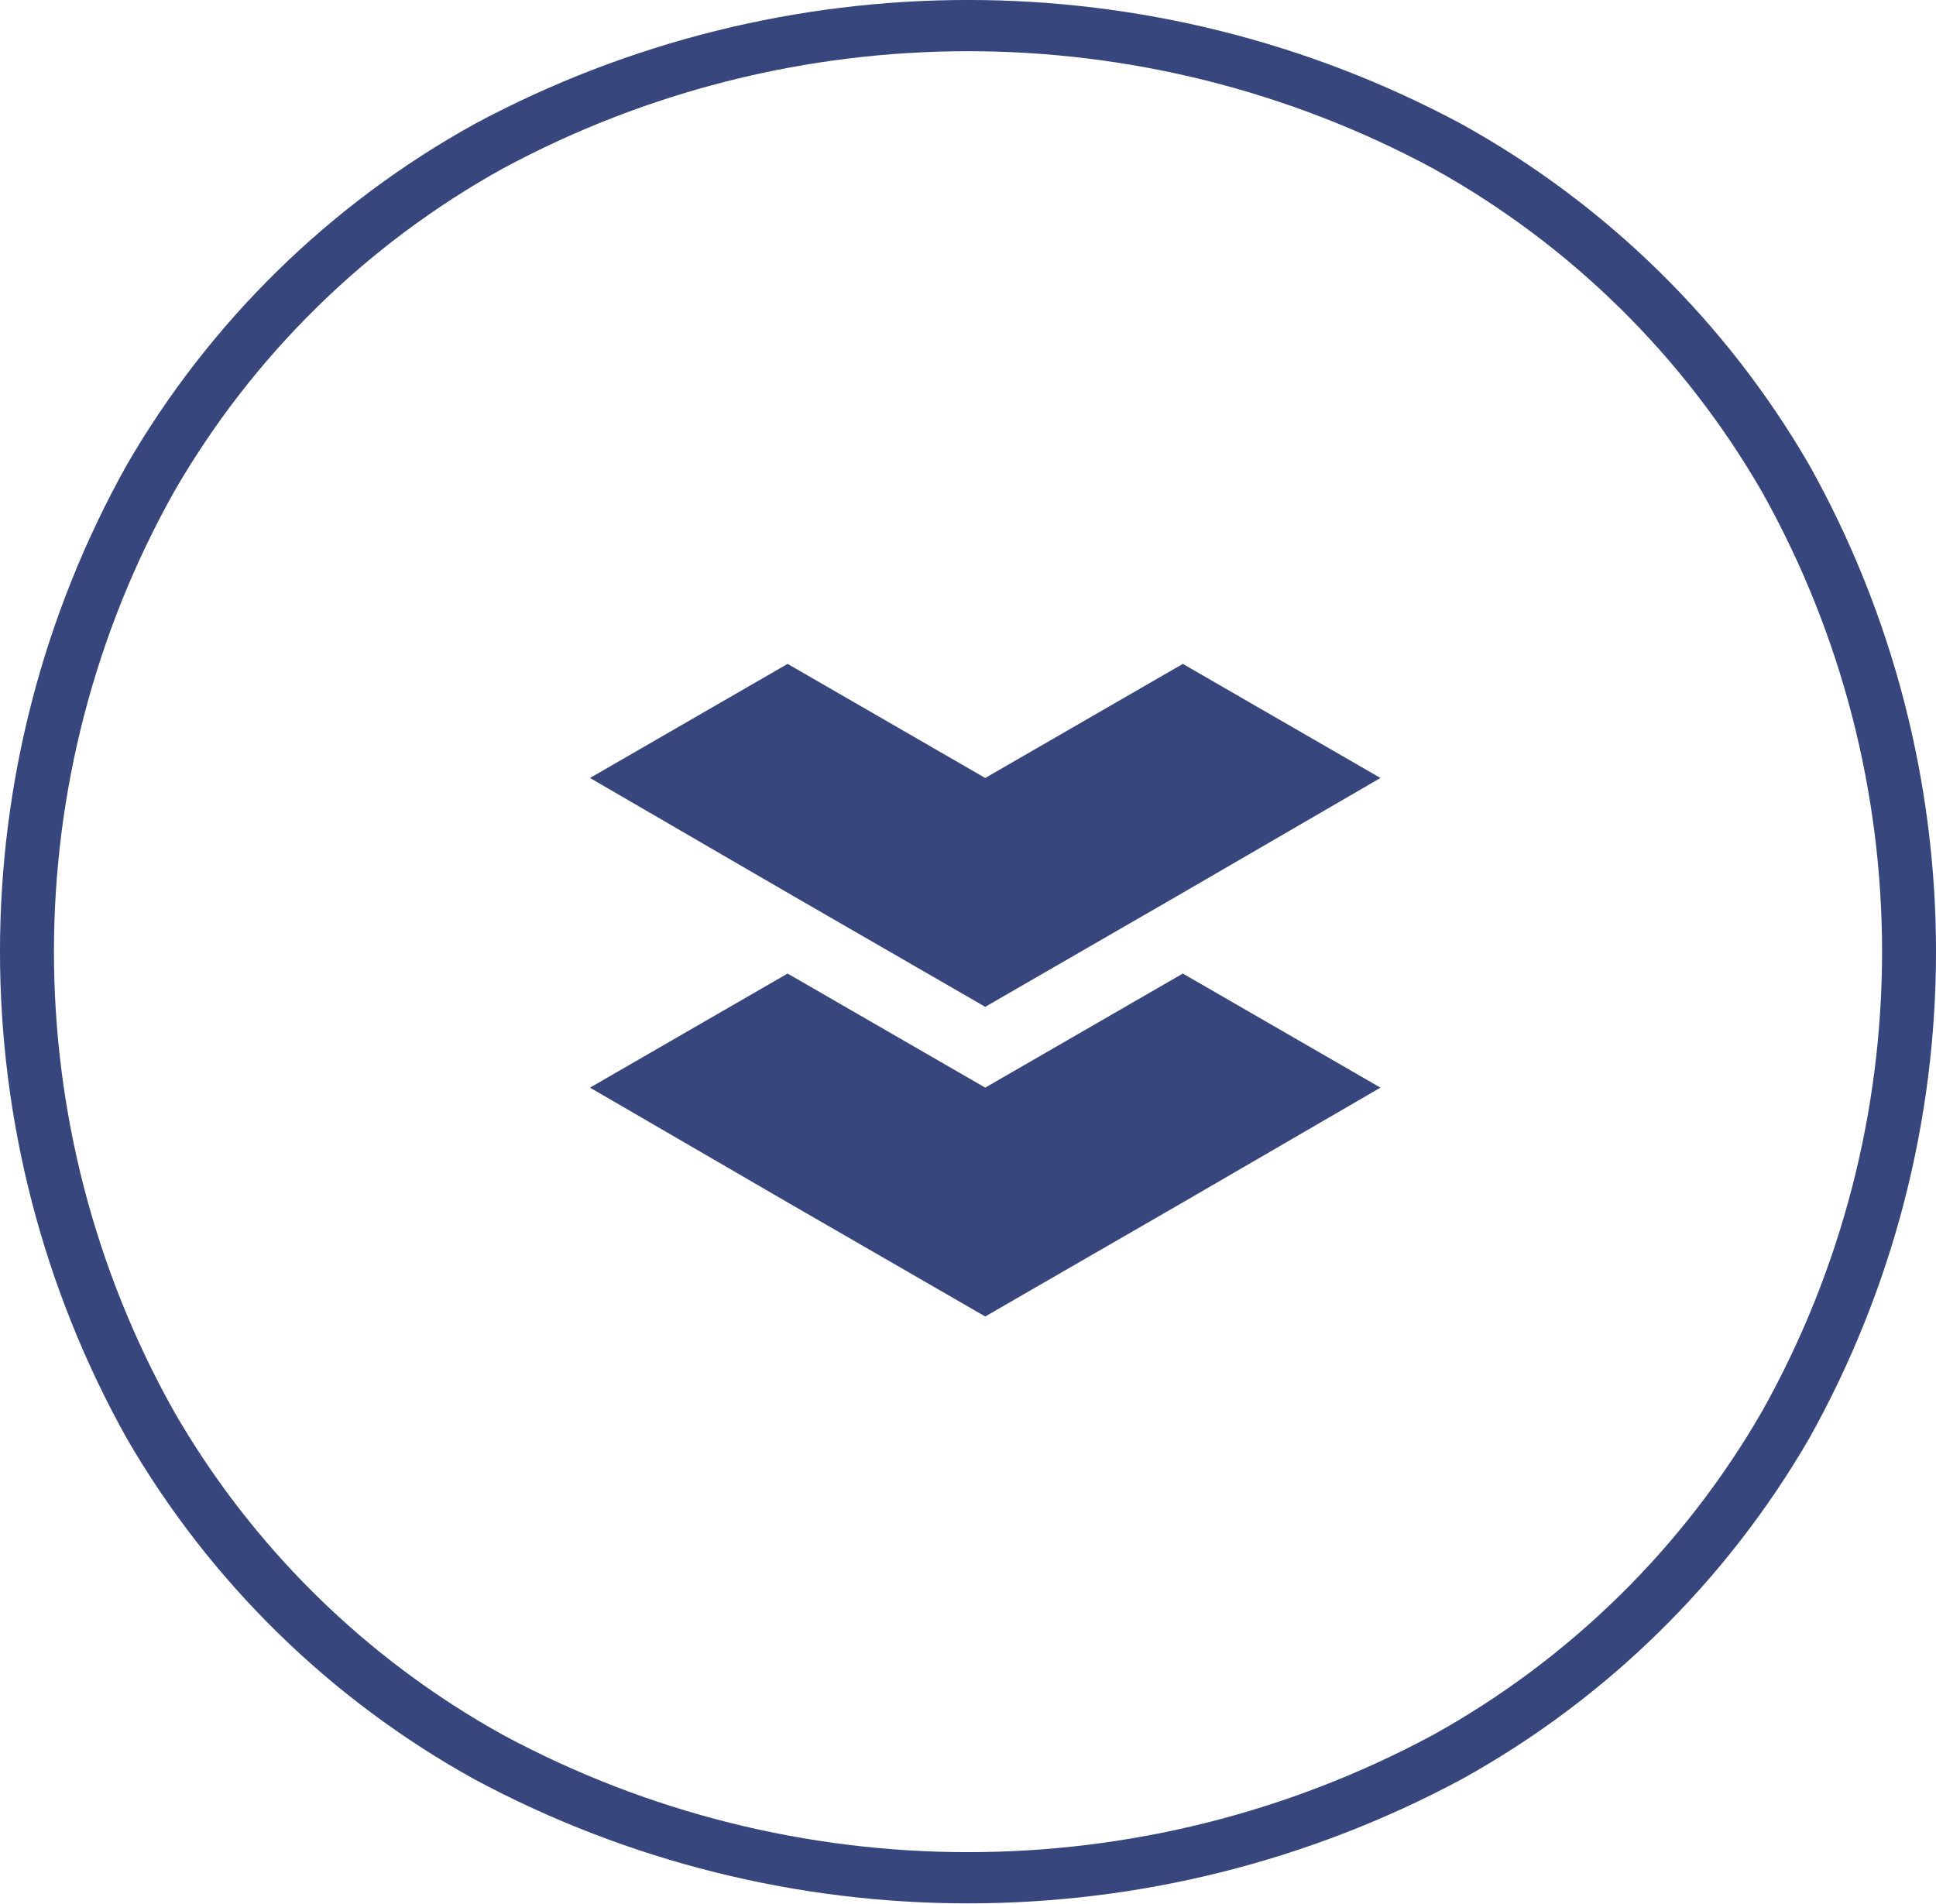
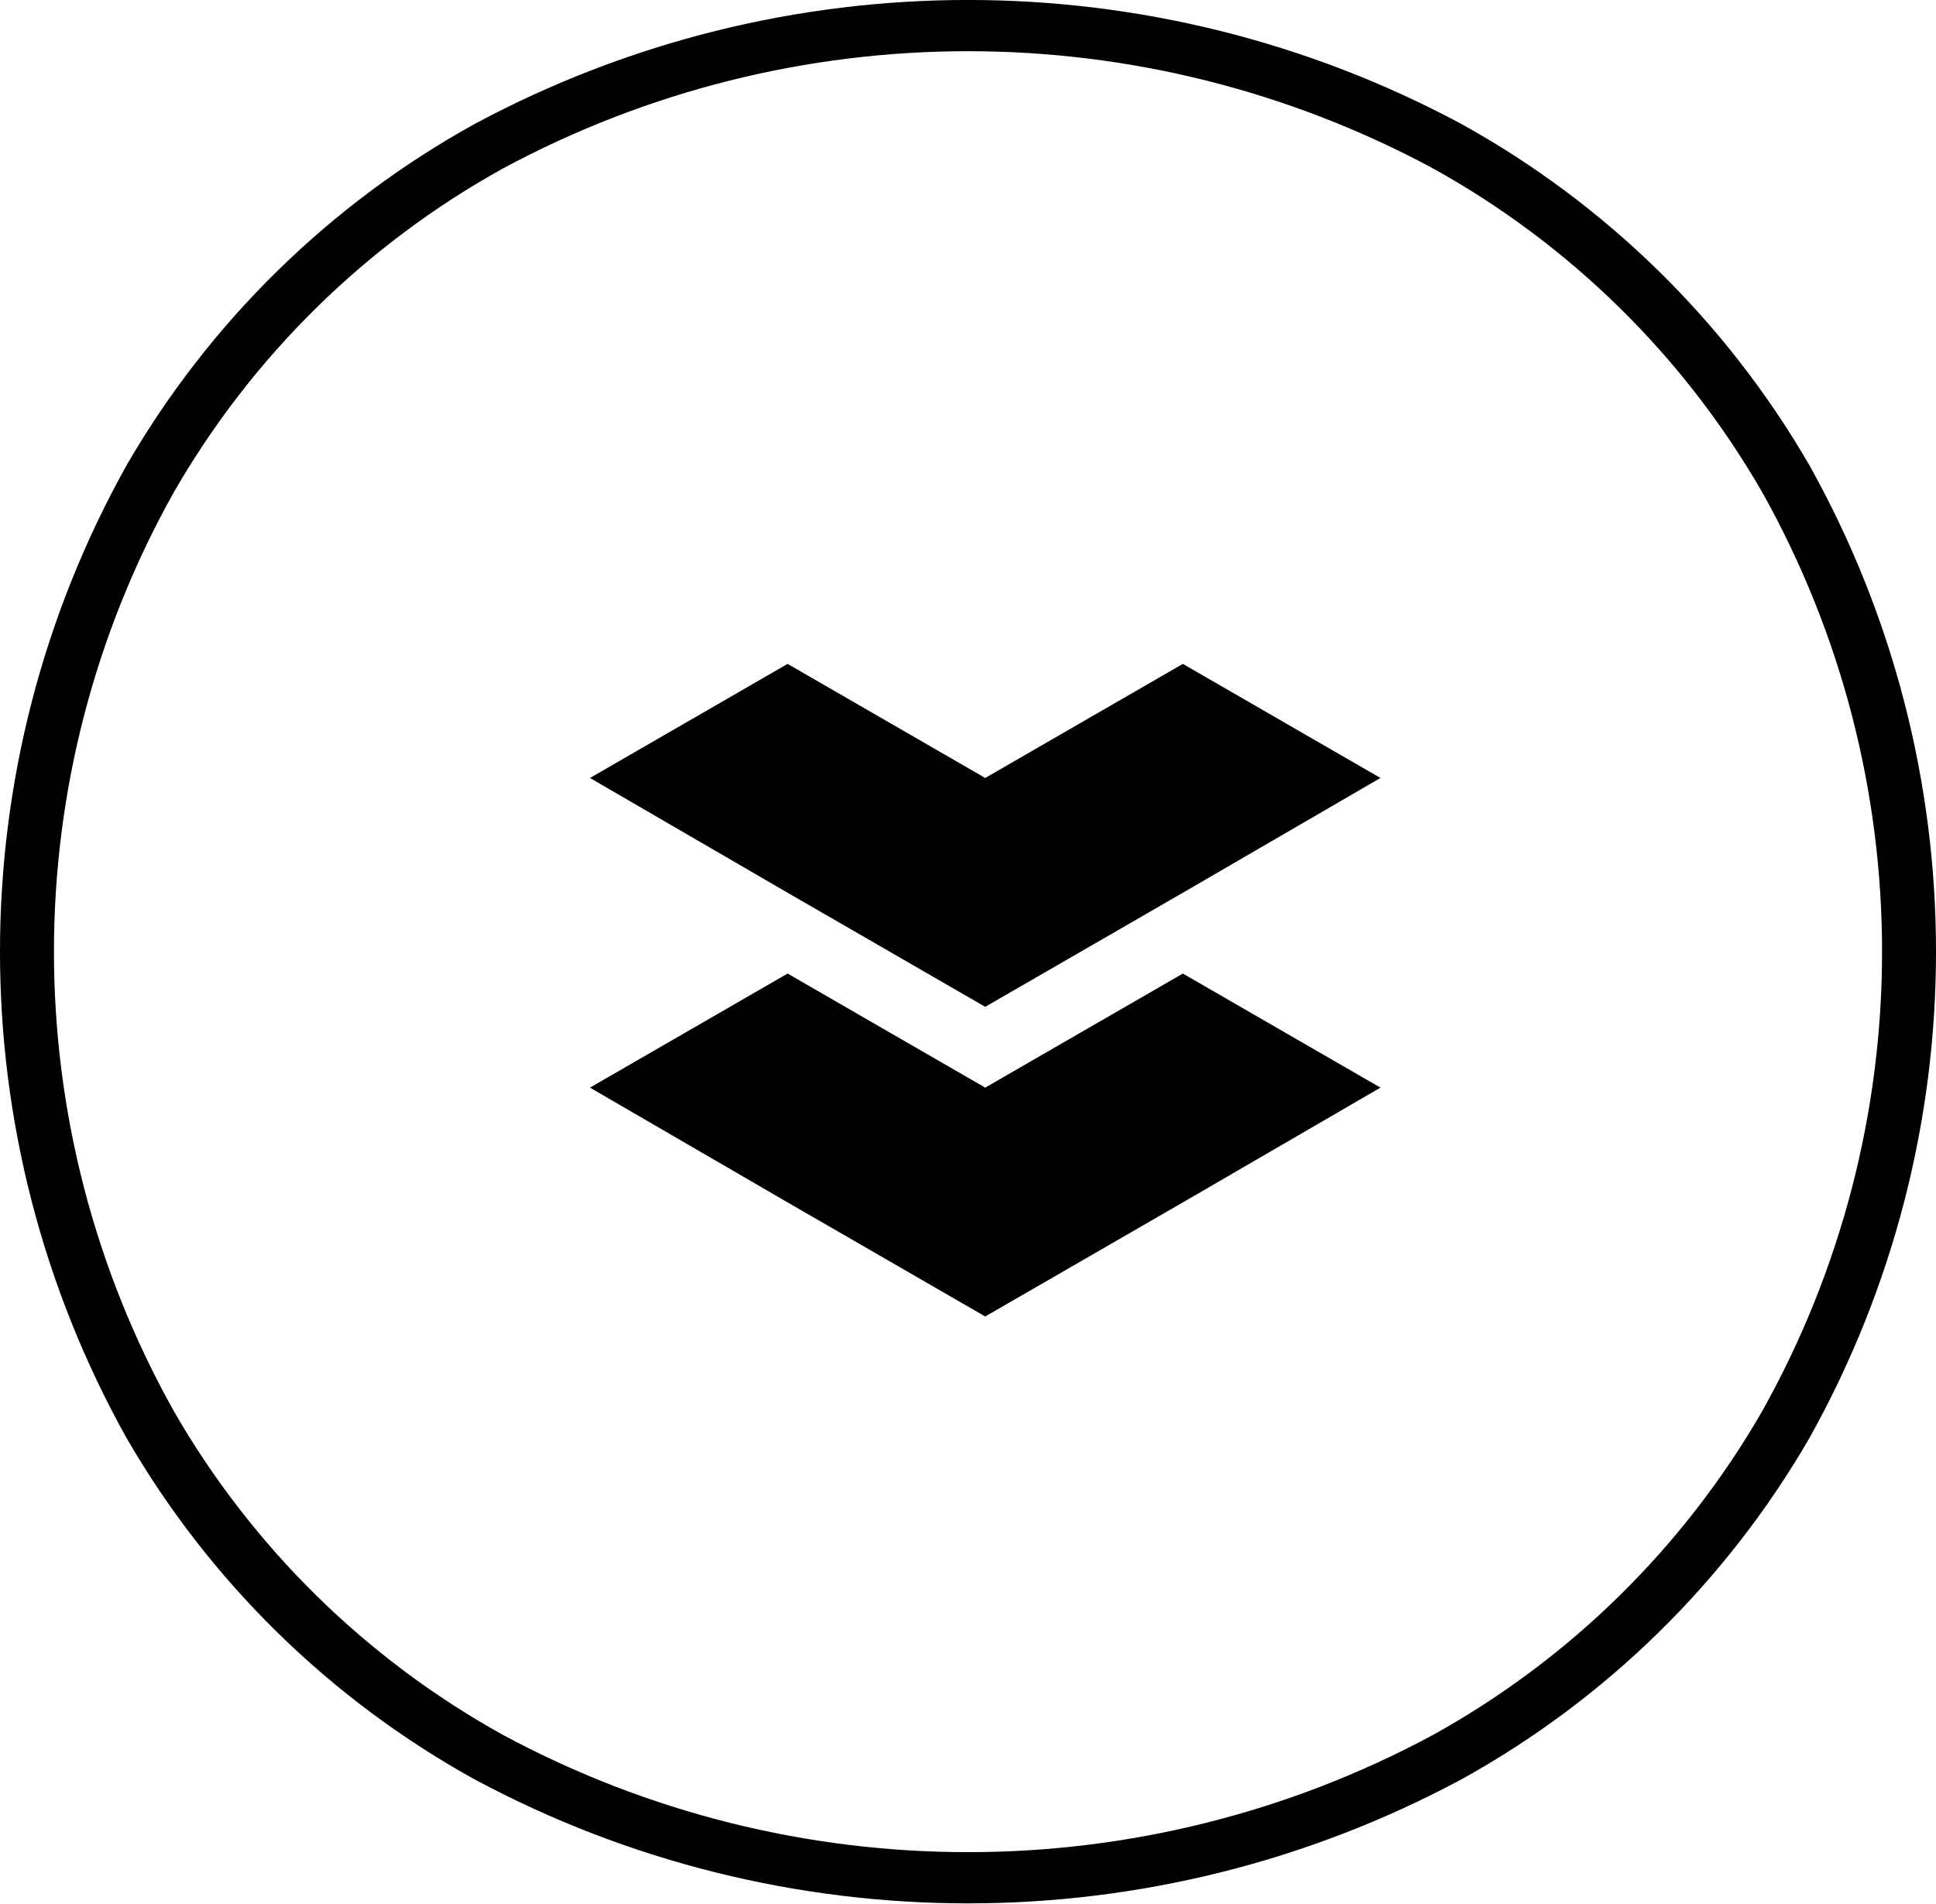
<svg xmlns="http://www.w3.org/2000/svg" id="prefix__HOMESCREEN_elastOS_LOGO_WHITE" width="70.095" height="68.923" data-name="HOMESCREEN elastOS LOGO WHITE" viewBox="0 0 70.095 68.923">
  <defs>
    <style>
-             .prefix__cls-1{fill:#37477d}
+             .prefix__cls-1{fill:#000000}
        </style>
  </defs>
  <g id="prefix__Layer_2" data-name="Layer 2">
    <g id="prefix__Group_102" data-name="Group 102">
      <path id="prefix__Path_638" d="M2891.631 1417.657a33.01 33.01 0 0 1-12.594-12.35 36.131 36.131 0 0 1 0-35.243 33.03 33.03 0 0 1 12.594-12.349 37.781 37.781 0 0 1 35.731 0 33.049 33.049 0 0 1 12.594 12.349 36.131 36.131 0 0 1 0 35.243 33.029 33.029 0 0 1-12.594 12.35 37.783 37.783 0 0 1-35.731 0zm34.706-1.611a31.21 31.21 0 0 0 11.91-11.715 34.06 34.06 0 0 0 0-33.29 31.21 31.21 0 0 0-11.91-11.715 35.512 35.512 0 0 0-33.68 0 31.186 31.186 0 0 0-11.91 11.715 34.057 34.057 0 0 0 0 33.29 31.186 31.186 0 0 0 11.91 11.715 35.512 35.512 0 0 0 33.68 0z" class="prefix__cls-1" data-name="Path 638" transform="translate(-2874.449 -1353.225)" />
    </g>
  </g>
  <g id="prefix__Layer_12" data-name="Layer 12" transform="translate(21.361 24.041)">
    <g id="prefix__Group_103" data-name="Group 103">
      <path id="prefix__Path_639" d="M3060.334 1684.626l7.155-4.131 7.155-4.156-7.155-4.131-7.155 4.131-7.155-4.131-7.155 4.131 7.155 4.156z" class="prefix__cls-1" data-name="Path 639" transform="translate(-3046.024 -1660.996)" />
      <path id="prefix__Path_640" d="M3060.334 1565.417l7.155-4.131 7.155-4.156-7.155-4.131-7.155 4.131-7.155-4.131-7.155 4.131 7.155 4.156z" class="prefix__cls-1" data-name="Path 640" transform="translate(-3046.024 -1553)" />
    </g>
  </g>
</svg>
